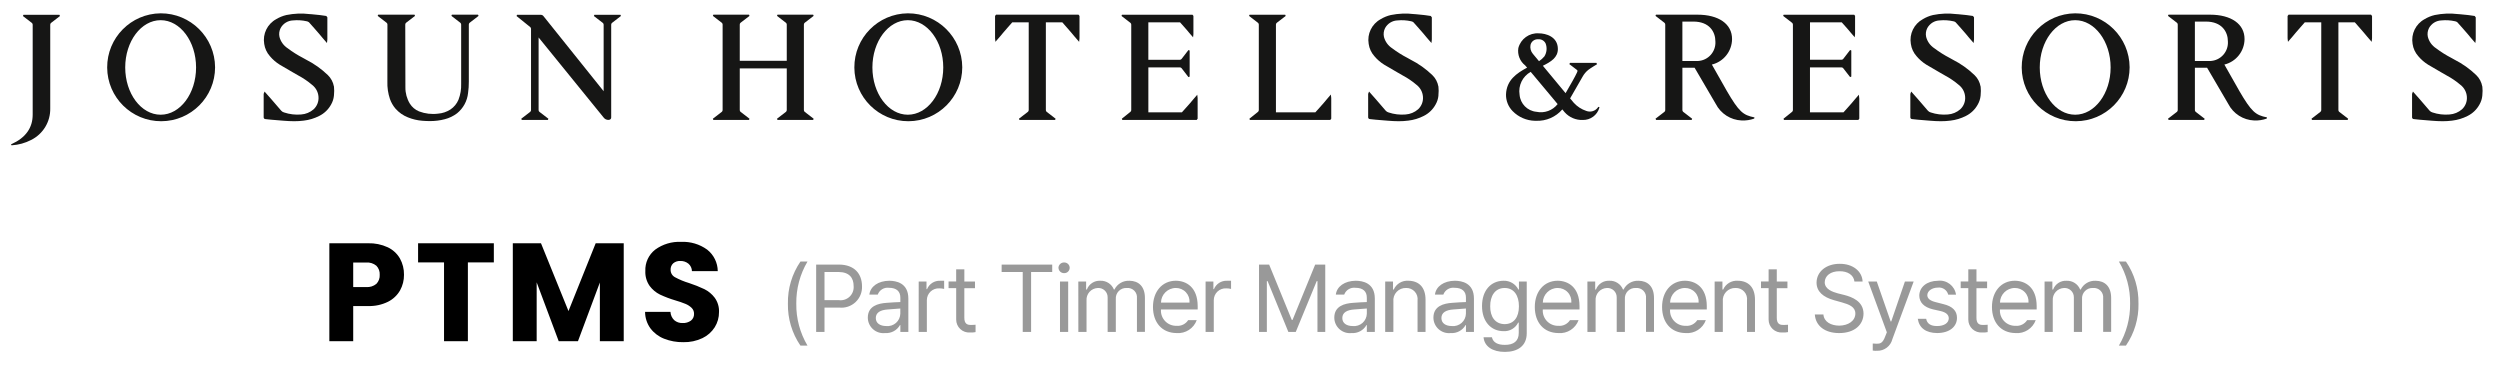
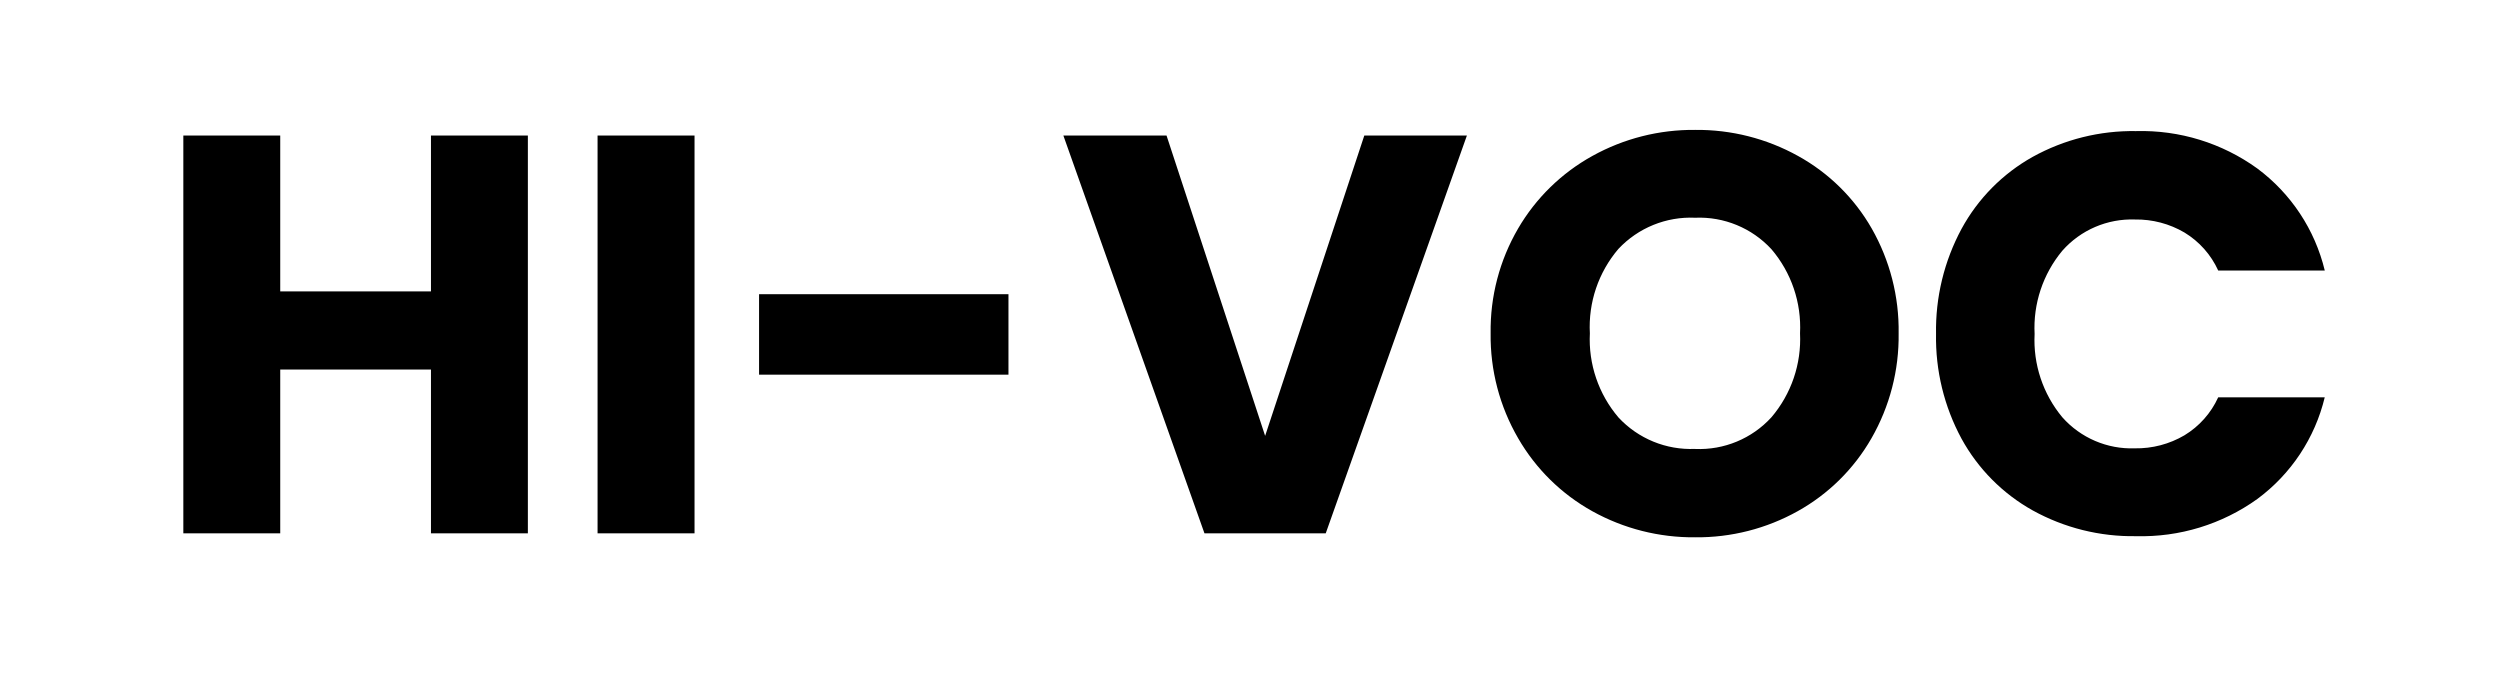
- <svg xmlns="http://www.w3.org/2000/svg" width="379" height="59">
-   <g data-name="그룹 163205">
-     <path data-name="패스 45702" d="M61.245 41.659a4.781 4.781 0 0 1-.592 2.358 4.354 4.354 0 0 1-1.819 1.724 6.4 6.4 0 0 1-3.045.655h-2.243v5.33h-3.617V36.878h5.86a6.667 6.667 0 0 1 3 .613 4.216 4.216 0 0 1 1.84 1.692 4.918 4.918 0 0 1 .616 2.476zm-5.732 1.861a2.158 2.158 0 0 0 1.544-.486 1.814 1.814 0 0 0 .508-1.375 1.814 1.814 0 0 0-.508-1.375 2.158 2.158 0 0 0-1.544-.486h-1.967v3.722zm19.353-6.641v2.9h-3.935v11.947h-3.616v-11.95h-3.934v-2.9zm19.691 0v14.847H90.94v-8.9l-3.321 8.9H84.7l-3.341-8.925v8.925h-3.617V36.878h4.272l4.167 10.28 4.124-10.279zm9.032 14.995a7.638 7.638 0 0 1-2.92-.529 4.758 4.758 0 0 1-2.062-1.565 4.276 4.276 0 0 1-.814-2.5h3.849a1.868 1.868 0 0 0 .571 1.258 1.836 1.836 0 0 0 1.269.434 1.985 1.985 0 0 0 1.269-.37 1.238 1.238 0 0 0 .465-1.026 1.214 1.214 0 0 0-.37-.909 2.986 2.986 0 0 0-.909-.592 14.628 14.628 0 0 0-1.533-.529 16.7 16.7 0 0 1-2.348-.888 4.338 4.338 0 0 1-1.567-1.307 3.654 3.654 0 0 1-.656-2.263 3.892 3.892 0 0 1 1.5-3.247 6.171 6.171 0 0 1 3.916-1.174 6.242 6.242 0 0 1 3.955 1.174 4.2 4.2 0 0 1 1.608 3.266h-3.913a1.53 1.53 0 0 0-.529-1.132 1.863 1.863 0 0 0-1.248-.412 1.555 1.555 0 0 0-1.058.349 1.259 1.259 0 0 0-.4 1 1.245 1.245 0 0 0 .677 1.121 11.1 11.1 0 0 0 2.114.874 19.559 19.559 0 0 1 2.334.93 4.449 4.449 0 0 1 1.555 1.29 3.454 3.454 0 0 1 .658 2.18 4.275 4.275 0 0 1-.645 2.3 4.518 4.518 0 0 1-1.868 1.654 6.408 6.408 0 0 1-2.9.613z" />
-     <path data-name="패스 45703" d="M1.152-2.506a10.894 10.894 0 0 0 1.9 6.374h1.071a12.138 12.138 0 0 1-1.7-6.374 12.216 12.216 0 0 1 1.7-6.374H3.056a10.894 10.894 0 0 0-1.904 6.374zm4.283 4.3H6.7V-1.9h2.225a3.122 3.122 0 0 0 3.461-3.259C12.371-6.976 11.29-8.4 8.9-8.419H5.435zM6.7-3.025v-4.269h2.138c1.644.014 2.278.909 2.278 2.134a1.983 1.983 0 0 1-2.25 2.134zm6.565 2.653a2.362 2.362 0 0 0 2.625 2.336A2.386 2.386 0 0 0 18.14.753h.06v1.038h1.211v-5.047c0-2.408-1.875-2.7-2.884-2.711-1.687.014-2.884.865-3.028 2.105h1.269a1.593 1.593 0 0 1 1.7-1.038c1.168 0 1.745.562 1.73 1.529v.635c-.346 0-1.557.072-2.048.115-1.342.086-2.885.49-2.885 2.249zm1.211.058c0-.836.707-1.226 1.817-1.3l1.9-.144v.779A1.935 1.935 0 0 1 16.063.9c-.909 0-1.586-.407-1.586-1.214zm6.5 2.105h1.24v-4.816a1.791 1.791 0 0 1 1.9-1.788 2.865 2.865 0 0 1 .721.087v-1.24c-.13 0-.433-.014-.606 0A2.046 2.046 0 0 0 22.249-4.7h-.087v-1.152H20.98zm8.537-7.643H27.9V-7.7h-1.24v1.846h-1.151v1.009h1.154v4.762a1.955 1.955 0 0 0 2.105 1.961 3.251 3.251 0 0 0 .832-.058V.7a5.564 5.564 0 0 1-.721.029c-.5.014-1-.144-.981-1.125v-4.446h1.615zm4.038-1.442h3.2v9.085h1.269v-9.085h3.2v-1.125h-7.665zM42.4 1.791h1.24v-7.643H42.4zm-.231-9.72a.838.838 0 0 0 .865.808.813.813 0 0 0 .836-.808.813.813 0 0 0-.836-.808.838.838 0 0 0-.87.809zm3.014 9.72h1.24v-4.759a1.776 1.776 0 0 1 1.7-1.9 1.4 1.4 0 0 1 1.5 1.442v5.22h1.24v-4.963a1.567 1.567 0 0 1 1.673-1.7 1.408 1.408 0 0 1 1.529 1.557v5.1h1.211v-5.1c.014-1.8-.966-2.639-2.336-2.653a2.4 2.4 0 0 0-2.282 1.325h-.087a2.124 2.124 0 0 0-2.048-1.327 2.059 2.059 0 0 0-2.047 1.327h-.115v-1.212h-1.183zm14.9.173A3 3 0 0 0 63.132 0h-1.3a1.882 1.882 0 0 1-1.759.865 2.3 2.3 0 0 1-2.365-2.48h5.566v-.519c-.014-2.841-1.7-3.821-3.317-3.836-2.077.014-3.461 1.644-3.461 3.98.004 2.368 1.373 3.94 3.579 3.954zM57.71-2.65a2.256 2.256 0 0 1 2.25-2.221 2.055 2.055 0 0 1 2.076 2.221zm6.763 4.442h1.24v-4.817a1.791 1.791 0 0 1 1.9-1.788 2.864 2.864 0 0 1 .721.087v-1.24c-.13 0-.433-.014-.606 0A2.046 2.046 0 0 0 65.742-4.7h-.087v-1.152h-1.182zm8.1-10.21V1.791h1.187v-7.7h.115l3.144 7.7h1.125l3.173-7.7h.115v7.7h1.182v-10.21h-1.528L77.654-.026h-.115l-3.433-8.393zM83.984-.372a2.362 2.362 0 0 0 2.625 2.336 2.386 2.386 0 0 0 2.25-1.211h.058v1.038h1.211v-5.047c0-2.408-1.875-2.7-2.884-2.711-1.687.014-2.884.865-3.028 2.105h1.269a1.593 1.593 0 0 1 1.7-1.038c1.168 0 1.745.562 1.73 1.529v.635c-.346 0-1.557.072-2.048.115-1.34.086-2.883.49-2.883 2.249zm1.216.058c0-.836.707-1.226 1.817-1.3l1.9-.144v.779A1.935 1.935 0 0 1 86.782.9C85.874.9 85.2.493 85.2-.314zm7.744-2.48a1.867 1.867 0 0 1 1.932-2.077 1.687 1.687 0 0 1 1.73 1.9v4.762h1.211v-4.874c0-1.932-1.038-2.87-2.6-2.884A2.251 2.251 0 0 0 93-4.64h-.115v-1.212H91.7v7.643h1.24zm6.067 2.422a2.362 2.362 0 0 0 2.625 2.336 2.386 2.386 0 0 0 2.25-1.211h.058v1.038h1.211v-5.047c0-2.408-1.875-2.7-2.884-2.711-1.687.014-2.884.865-3.028 2.105h1.269a1.593 1.593 0 0 1 1.7-1.038c1.168 0 1.745.562 1.73 1.529v.635c-.346 0-1.557.072-2.048.115-1.34.086-2.883.49-2.883 2.249zm1.211.058c0-.836.707-1.226 1.817-1.3l1.9-.144v.779A1.935 1.935 0 0 1 101.808.9c-.908 0-1.586-.407-1.586-1.214zm9.619 5.134c1.875 0 3.317-.851 3.317-2.826v-7.846h-1.182v1.212h-.087a2.43 2.43 0 0 0-2.25-1.327c-1.918.014-3.259 1.471-3.259 3.836 0 2.394 1.4 3.807 3.259 3.807a2.315 2.315 0 0 0 2.221-1.3h.087v1.56c.014 1.255-.793 1.831-2.105 1.817-1.082.014-1.8-.375-1.961-1.154h-1.271c.13 1.413 1.385 2.221 3.231 2.221zM107.62-2.1c-.014-1.529.707-2.769 2.192-2.769 1.413 0 2.163 1.139 2.163 2.769 0 1.687-.779 2.7-2.163 2.711-1.457-.017-2.207-1.127-2.192-2.711zm10.34 4.067A3 3 0 0 0 121.017 0h-1.3a1.882 1.882 0 0 1-1.759.865 2.3 2.3 0 0 1-2.365-2.48h5.566v-.519c-.014-2.841-1.7-3.821-3.317-3.836-2.077.014-3.461 1.644-3.461 3.98.002 2.368 1.372 3.94 3.579 3.954zm-2.365-4.617a2.256 2.256 0 0 1 2.25-2.221 2.055 2.055 0 0 1 2.077 2.221zm6.763 4.442h1.24v-4.76a1.776 1.776 0 0 1 1.7-1.9 1.4 1.4 0 0 1 1.5 1.442v5.22h1.24v-4.963a1.567 1.567 0 0 1 1.673-1.7 1.408 1.408 0 0 1 1.529 1.557v5.1h1.211v-5.1c.014-1.8-.966-2.639-2.336-2.653a2.4 2.4 0 0 0-2.278 1.327h-.087a2.124 2.124 0 0 0-2.05-1.329 2.059 2.059 0 0 0-2.048 1.327h-.115v-1.212h-1.182zm14.9.173A3 3 0 0 0 140.312 0h-1.3a1.882 1.882 0 0 1-1.759.865 2.3 2.3 0 0 1-2.365-2.48h5.566v-.519c-.014-2.841-1.7-3.821-3.317-3.836-2.077.014-3.461 1.644-3.461 3.98.002 2.368 1.372 3.94 3.578 3.954zm-2.369-4.615a2.256 2.256 0 0 1 2.25-2.221 2.055 2.055 0 0 1 2.077 2.221zm8-.144a1.867 1.867 0 0 1 1.932-2.077 1.687 1.687 0 0 1 1.73 1.9v4.762h1.211v-4.874c0-1.932-1.038-2.87-2.6-2.884a2.251 2.251 0 0 0-2.221 1.327h-.115v-1.212h-1.182v7.643h1.24zm9.792-3.057h-1.615V-7.7h-1.24v1.846h-1.154v1.009h1.154v4.762a1.955 1.955 0 0 0 2.105 1.961 3.251 3.251 0 0 0 .836-.058V.7a5.564 5.564 0 0 1-.721.029c-.5.014-1-.144-.981-1.125v-4.446h1.615zm10.152 0h1.24c-.058-1.543-1.471-2.7-3.461-2.682-1.976-.014-3.5 1.125-3.519 2.855.014 1.37 1.009 2.192 2.625 2.653l1.24.346c1.067.3 2.019.678 2.019 1.673 0 1.11-1.053 1.831-2.452 1.846-1.226-.014-2.293-.548-2.394-1.7h-1.3c.115 1.7 1.485 2.826 3.692 2.826 2.351 0 3.677-1.283 3.692-2.942-.014-1.918-1.8-2.538-2.884-2.826l-1.038-.26c-.764-.216-1.947-.606-1.961-1.673.014-.981.894-1.687 2.25-1.673 1.218-.016 2.139.561 2.255 1.556zm3.447 10.5a2.313 2.313 0 0 0 2.307-1.759l3.23-8.739h-1.327L168.417.205h-.087l-2.105-6.057h-1.3l2.826 7.7-.231.577c-.4 1.125-.822 1.154-1.3 1.154-.2 0-.476-.014-.606-.029v1.068a3.109 3.109 0 0 0 .669.029zm10.772-8.508h1.183a2.467 2.467 0 0 0-2.74-2.105c-1.673.014-2.812.952-2.826 2.25.014 1.038.721 1.759 2.048 2.077l1.154.26c.865.2 1.255.562 1.269 1.1-.012.713-.69 1.177-1.786 1.177-.966 0-1.5-.361-1.644-1.1h-1.269c.2 1.384 1.226 2.149 2.942 2.163 1.918-.014 3-1 3-2.307 0-1.067-.678-1.745-2.048-2.077l-1.125-.288c-.909-.216-1.312-.562-1.327-1.067.014-.635.678-1.139 1.615-1.154a1.435 1.435 0 0 1 1.557 1.068zm5.9-1.99h-1.615V-7.7H180.1v1.846h-1.154v1.009h1.154v4.762a1.955 1.955 0 0 0 2.1 1.961 3.251 3.251 0 0 0 .836-.058V.7a5.564 5.564 0 0 1-.721.029c-.5.014-1-.144-.981-1.125v-4.446h1.615zm4.312 7.816A3 3 0 0 0 190.322 0h-1.3a1.882 1.882 0 0 1-1.759.865 2.3 2.3 0 0 1-2.365-2.48h5.566v-.519c-.014-2.841-1.7-3.821-3.317-3.836-2.077.014-3.461 1.644-3.461 3.98.003 2.368 1.373 3.94 3.579 3.954zM184.9-2.65a2.256 2.256 0 0 1 2.25-2.221 2.055 2.055 0 0 1 2.077 2.221zm6.763 4.442h1.24v-4.76a1.776 1.776 0 0 1 1.7-1.9 1.4 1.4 0 0 1 1.5 1.442v5.22h1.24v-4.963a1.567 1.567 0 0 1 1.673-1.7 1.408 1.408 0 0 1 1.529 1.557v5.1h1.211v-5.1c.014-1.8-.966-2.639-2.336-2.653a2.4 2.4 0 0 0-2.278 1.327h-.087a2.124 2.124 0 0 0-2.048-1.327 2.059 2.059 0 0 0-2.048 1.327h-.115v-1.214h-1.182zm14.233-4.3a10.894 10.894 0 0 0-1.9-6.374h-1.067a12.137 12.137 0 0 1 1.7 6.374 12.216 12.216 0 0 1-1.7 6.374h1.067a10.894 10.894 0 0 0 1.904-6.372z" transform="translate(118.295 48.528)" style="fill:#999" />
-   </g>
-   <g data-name="그룹 163264">
-     <path data-name="패스 45835" d="m365.076 196.352-2.238-3.948a4.014 4.014 0 0 0 3.06-3.864c.007-2.281-2.012-3.7-5.251-3.7h-6.288l-.069.183 1.358 1.046a.332.332 0 0 1 .121.267V199.3a.338.338 0 0 1-.125.272l-1.354 1.042.1.183h5.386l.072-.182-1.358-1.046a.333.333 0 0 1-.121-.268v-6.416h1.851l3.206 5.481a4.626 4.626 0 0 0 3.936 2.514 5.006 5.006 0 0 0 1.895-.285l.037-.184c-1.727-.339-2.342-.834-4.22-4.058m-6.707-4.49v-5.976h1.669c2.429 0 3.336 1.555 3.336 3.012a2.791 2.791 0 0 1-2.633 2.964z" transform="translate(-103.318 -182.616)" style="fill:#161615" />
-     <path data-name="패스 45836" d="m435.164 196.352-2.238-3.948a4.01 4.01 0 0 0 3.057-3.864c.008-2.281-2.01-3.7-5.249-3.7h-6.288l-.069.183 1.357 1.046a.331.331 0 0 1 .122.267V199.3a.342.342 0 0 1-.125.272l-1.354 1.042.1.183h5.386l.072-.182-1.358-1.046a.326.326 0 0 1-.121-.268v-6.416h1.85l3.207 5.481a4.626 4.626 0 0 0 3.936 2.514 5.005 5.005 0 0 0 1.895-.285l.037-.184c-1.728-.339-2.342-.834-4.22-4.058m-6.707-4.49v-5.976h1.668c2.43 0 3.337 1.555 3.337 3.012a2.791 2.791 0 0 1-2.633 2.964z" transform="translate(-95.71 -182.616)" style="fill:#161615" />
-     <path data-name="패스 45837" d="M412.494 184.656a8.179 8.179 0 1 0 8.252 8.177 8.224 8.224 0 0 0-8.252-8.177m5.372 8.206c0 3.951-2.41 7.165-5.372 7.165s-5.371-3.214-5.371-7.165 2.41-7.167 5.371-7.167 5.372 3.216 5.372 7.167" transform="translate(-97.896 -182.636)" style="fill:#161615" />
-     <path data-name="패스 45838" d="M383.285 197.515a1.407 1.407 0 0 0-.017-.187c0-.03-.009-.063-.013-.1l-.029-.255-.166.2c-.086.1-.169.2-.245.283-.093.108-.18.207-.264.308l-.4.478c-.433.521-.806.882-1.254 1.406h-5.082v-6.819h4.763a.34.34 0 0 1 .273.123l1.049 1.348.182-.071v-3.961l-.182-.071-1.048 1.358a.339.339 0 0 1-.268.12h-4.764V186h4.811c.364.427.654.714 1.007 1.138l.346.413c.074.09.152.177.234.273.068.078.136.159.215.248l.166.2.029-.256c0-.033.008-.062.01-.089a1.255 1.255 0 0 0 .016-.167v-2.739l-.134-.174h-10.7l-.07.183 1.358 1.046a.332.332 0 0 1 .121.267V199.3a.332.332 0 0 1-.125.27l-1.3 1.043.068.183h11.277l.143-.187v-.038c0-.022.007-2.036 0-3.057" transform="translate(-101.424 -182.616)" style="fill:#161615" />
-     <path data-name="패스 45839" d="M453.534 185.075v-.038l-.151-.2h-12.5l-.15.2v.038c0 .024-.006 2.224 0 3.32a1.884 1.884 0 0 0 .017.2c0 .031.009.067.013.108l.03.255.167-.2c.093-.11.18-.211.262-.3.1-.114.193-.222.284-.329l.429-.515c.487-.583.911-1.033 1.411-1.617h2.492v13.3a.335.335 0 0 1-.125.272l-1.351 1.042.066.183h5.413l.072-.182-1.358-1.046a.334.334 0 0 1-.119-.268v-13.3h2.488c.5.583.925 1.032 1.409 1.613l.433.52c.091.109.184.215.284.33l.262.3.166.2.029-.255c0-.041.009-.076.013-.109a1.621 1.621 0 0 0 .017-.2v-3.32" transform="translate(-93.935 -182.616)" style="fill:#161615" />
-     <path data-name="패스 45840" d="M399.788 195.735a3.158 3.158 0 0 0-.916-1.72 13.607 13.607 0 0 0-3.307-2.345c-.151-.085-.3-.171-.457-.255a16.388 16.388 0 0 1-2.333-1.471 2.922 2.922 0 0 1-1.234-1.714 1.97 1.97 0 0 1 .173-1.34 2.221 2.221 0 0 1 1.883-1.164 6.468 6.468 0 0 1 2.051.127.73.73 0 0 1 .359.154c.557.643 1.009 1.106 1.545 1.752.159.19.315.378.472.569.091.108.186.215.286.33.082.094.166.194.262.3l.167.2.028-.255c0-.042.009-.078.013-.11a1.41 1.41 0 0 0 .017-.2v-3.332l-.159-.207-.045-.007c-.024 0-.57-.088-.838-.119l-.253-.029a23.345 23.345 0 0 0-1.105-.11l-.285-.02a10.984 10.984 0 0 0-3.525.14 5.288 5.288 0 0 0-1.544.627 3.581 3.581 0 0 0-1.822 3.752 3.539 3.539 0 0 0 .868 1.867 6.313 6.313 0 0 0 1.483 1.283c.658.4 1.334.785 1.988 1.16l.82.471a11.815 11.815 0 0 1 2.111 1.437 2.5 2.5 0 0 1 .958 1.777 2.33 2.33 0 0 1-.736 1.918 3.207 3.207 0 0 1-1.895.787 6.364 6.364 0 0 1-2.585-.31.852.852 0 0 1-.433-.269c-.768-.931-2.386-2.738-2.4-2.758l-.121-.143-.136.354v-.105 3.637a.271.271 0 0 0 .275.294c.147.013.294.03.443.047s.275.03.413.043c.647.055 1.29.108 1.936.16h.016c.472.038.993.071 1.54.071a10.946 10.946 0 0 0 1.454-.091 6.9 6.9 0 0 0 2.345-.709 4.159 4.159 0 0 0 1.81-1.749 3.318 3.318 0 0 0 .418-1.306l.007-.089a6.187 6.187 0 0 0 0-1.328" transform="translate(-99.536 -182.632)" style="fill:#161615" />
-     <path data-name="패스 45841" d="M468.4 195.735a3.15 3.15 0 0 0-.916-1.72 13.623 13.623 0 0 0-3.306-2.345l-.457-.255a16.277 16.277 0 0 1-2.335-1.471 2.922 2.922 0 0 1-1.234-1.714 1.982 1.982 0 0 1 .171-1.34 2.23 2.23 0 0 1 1.886-1.164 6.47 6.47 0 0 1 2.051.127.73.73 0 0 1 .359.154c.556.643 1.009 1.106 1.546 1.752l.472.569c.091.108.184.215.285.33l.263.3.164.2.03-.255c0-.042.009-.078.013-.11a1.427 1.427 0 0 0 .018-.2v-3.332l-.161-.207-.043-.007c-.023 0-.569-.088-.838-.119l-.255-.029a23.133 23.133 0 0 0-1.1-.11l-.284-.02a11 11 0 0 0-3.527.14 5.321 5.321 0 0 0-1.545.627 3.58 3.58 0 0 0-1.821 3.752 3.54 3.54 0 0 0 .868 1.867 6.271 6.271 0 0 0 1.483 1.283c.656.4 1.334.785 1.988 1.16l.82.471a11.691 11.691 0 0 1 2.11 1.437 2.49 2.49 0 0 1 .959 1.777 2.334 2.334 0 0 1-.736 1.918 3.207 3.207 0 0 1-1.894.787 6.364 6.364 0 0 1-2.585-.31.871.871 0 0 1-.436-.269c-.766-.931-2.383-2.738-2.4-2.758l-.121-.143-.136.354v-.105 3.637a.271.271 0 0 0 .275.294c.147.013.295.03.445.047s.275.03.413.043q.968.083 1.936.16h.014c.472.038.992.071 1.54.071a10.907 10.907 0 0 0 1.453-.091 6.881 6.881 0 0 0 2.345-.709 4.147 4.147 0 0 0 1.81-1.749 3.318 3.318 0 0 0 .418-1.306l.005-.089a5.975 5.975 0 0 0 0-1.328" transform="translate(-92.088 -182.632)" style="fill:#161615" />
-     <path data-name="패스 45842" d="m347.838 198.534-.048.079a1.5 1.5 0 0 1-1.771.541 4.437 4.437 0 0 1-1.883-1.217l-.57-.681 1.9-3.309a3.538 3.538 0 0 1 .858-1.017c.394-.3 1.24-.8 1.249-.809l.084-.049-.109-.2h-4l-.1.188.066.05c.37.284 1.074.821 1.094.835a.191.191 0 0 1 .08.166.975.975 0 0 1-.078.218c-.247.562-1.046 1.961-1.728 3.128v.008l-3.447-4.156c1.256-.62 2.274-1.257 2.274-2.537 0-1.879-1.817-2.38-2.891-2.38a2.993 2.993 0 0 0-3.1 2.227 2.78 2.78 0 0 0 1.027 2.629l.052.058c.057.062.141.159.251.287-1.591.854-3.117 1.889-3.2 4.054a3.508 3.508 0 0 0 1 2.534 4.89 4.89 0 0 0 3.389 1.471h.188a4.965 4.965 0 0 0 3.96-1.728l.355.432a3.5 3.5 0 0 0 2.755 1.17 2.552 2.552 0 0 0 2.5-1.835l.022-.1zm-10.245-5.3c.742.874 1.818 2.167 2.771 3.312.476.573.93 1.12 1.311 1.574a3.231 3.231 0 0 1-3.219 1.167 2.823 2.823 0 0 1-2.551-2.586 3.357 3.357 0 0 1 1.687-3.468m-.029-4.085a1.11 1.11 0 0 1 1.163-.855 1.133 1.133 0 0 1 1.131.644 2.207 2.207 0 0 1-.191 1.952 3.834 3.834 0 0 1-.815.728c-.143-.169-.509-.606-.934-1.122a1.612 1.612 0 0 1-.354-1.348" transform="translate(-105.537 -182.339)" style="fill:#161615" />
-     <path data-name="패스 45843" d="M252.852 184.656a8.179 8.179 0 1 0 8.251 8.177 8.224 8.224 0 0 0-8.251-8.177m5.371 8.206c0 3.951-2.409 7.165-5.371 7.165s-5.371-3.214-5.371-7.165 2.41-7.167 5.371-7.167 5.371 3.216 5.371 7.167" transform="translate(-115.225 -182.636)" style="fill:#161615" />
-     <path data-name="패스 45844" d="M239.182 199.3v-12.962a.334.334 0 0 1 .123-.27l1.354-1.043-.07-.183h-5.414l-.068.183 1.356 1.046a.328.328 0 0 1 .122.267v5.5h-7.126v-5.5a.334.334 0 0 1 .123-.27l1.354-1.043-.071-.183h-5.413l-.069.183 1.357 1.046a.332.332 0 0 1 .121.267V199.3a.338.338 0 0 1-.125.272l-1.352 1.042.069.183h5.413l.071-.182-1.359-1.048a.333.333 0 0 1-.118-.267v-6.31h7.125v6.31a.334.334 0 0 1-.126.272l-1.351 1.042.068.183h5.414l.07-.182-1.358-1.048a.328.328 0 0 1-.119-.267" transform="translate(-117.312 -182.616)" style="fill:#161615" />
-     <path data-name="패스 45845" d="M292.806 197.515a1.581 1.581 0 0 0-.016-.187l-.013-.1-.029-.255-.166.2c-.088.1-.167.2-.245.283-.093.108-.18.207-.264.308l-.4.478c-.435.521-.807.882-1.255 1.406h-5.082v-6.819h4.763a.337.337 0 0 1 .272.123l1.043 1.354.183-.071v-3.961l-.183-.071-1.048 1.358a.334.334 0 0 1-.267.12h-4.765v-5.675h4.812c.364.427.653.714 1.007 1.138l.345.413c.074.09.152.177.234.273l.216.248.165.2.03-.256c0-.033.007-.062.011-.089a1.422 1.422 0 0 0 .013-.167v-2.739l-.133-.174h-10.7l-.07.183 1.357 1.046a.328.328 0 0 1 .121.267V199.3a.329.329 0 0 1-.125.27l-1.3 1.043.069.183h11.276l.144-.187v-3.095" transform="translate(-111.245 -182.616)" style="fill:#161615" />
-     <path data-name="패스 45846" d="M276.775 185.075v-.038l-.151-.2h-12.5l-.151.2v3.358a1.892 1.892 0 0 0 .017.2c0 .031.009.067.013.108l.029.255.166-.2c.094-.11.181-.211.264-.3.1-.114.192-.222.284-.329l.429-.515c.486-.583.91-1.033 1.411-1.617h2.491v13.3a.334.334 0 0 1-.126.272l-1.351 1.042.069.183h5.412l.071-.182-1.357-1.046a.33.33 0 0 1-.12-.268v-13.3h2.489c.5.583.923 1.032 1.408 1.613l.433.52c.091.109.184.215.284.33l.263.3.166.2.029-.255c0-.041.009-.076.013-.109a1.621 1.621 0 0 0 .017-.2v-3.32" transform="translate(-113.123 -182.616)" style="fill:#161615" />
-     <path data-name="패스 45847" d="M311.168 197.49a1.421 1.421 0 0 0-.017-.19c0-.03-.009-.063-.013-.1l-.029-.255-.166.2c-.089.1-.169.2-.247.285-.093.109-.182.208-.266.312l-.4.479c-.44.528-.818.9-1.274 1.429h-5.972v-13.305a.333.333 0 0 1 .125-.27l1.354-1.043-.072-.183h-5.412l-.069.183 1.357 1.046a.336.336 0 0 1 .121.267V199.3a.342.342 0 0 1-.125.272l-1.3 1.042.069.183h12.192l.145-.188v-3.12" transform="translate(-109.352 -182.616)" style="fill:#161615" />
-     <path data-name="패스 45848" d="M325.642 195.735a3.16 3.16 0 0 0-.917-1.72 13.6 13.6 0 0 0-3.306-2.345l-.457-.255a16.4 16.4 0 0 1-2.335-1.471 2.922 2.922 0 0 1-1.234-1.714 1.982 1.982 0 0 1 .171-1.34 2.232 2.232 0 0 1 1.887-1.164 6.465 6.465 0 0 1 2.05.127.73.73 0 0 1 .359.154c.557.643 1.01 1.106 1.546 1.752.159.19.314.378.472.569.091.108.184.215.284.33l.264.3.166.2.029-.255c0-.042.008-.078.012-.11a1.418 1.418 0 0 0 .018-.2v-3.332l-.16-.207-.044-.007c-.023 0-.569-.088-.837-.119l-.256-.029a23.133 23.133 0 0 0-1.1-.11l-.286-.02a10.985 10.985 0 0 0-3.525.14 5.3 5.3 0 0 0-1.545.627 3.58 3.58 0 0 0-1.821 3.752 3.533 3.533 0 0 0 .869 1.867 6.242 6.242 0 0 0 1.482 1.283c.656.4 1.335.785 1.988 1.16q.411.234.819.471a11.66 11.66 0 0 1 2.111 1.437 2.5 2.5 0 0 1 .959 1.777 2.337 2.337 0 0 1-.736 1.918 3.207 3.207 0 0 1-1.894.787 6.364 6.364 0 0 1-2.585-.31.864.864 0 0 1-.435-.269c-.767-.931-2.385-2.738-2.4-2.758l-.122-.143-.136.354v-.105 3.637a.271.271 0 0 0 .275.294c.147.013.295.03.445.047s.275.03.414.043q.968.083 1.936.16h.016c.471.038.991.071 1.539.071a10.962 10.962 0 0 0 1.456-.091 6.884 6.884 0 0 0 2.342-.709 4.147 4.147 0 0 0 1.81-1.749 3.325 3.325 0 0 0 .42-1.306v-.089a6.111 6.111 0 0 0 0-1.328" transform="translate(-107.585 -182.632)" style="fill:#161615" />
-     <path data-name="패스 45849" d="M214.294 184.86h-3.965l-.068.183 1.359 1.05a.328.328 0 0 1 .118.265v10.084c-1.287-1.61-8.515-10.627-9.1-11.355a.521.521 0 0 0-.459-.229h-3.572l-.071.188 2.073 1.674a.328.328 0 0 1 .121.266V199.3a.328.328 0 0 1-.126.269l-1.352 1.044.073.182h3.965l.072-.182-1.362-1.046a.336.336 0 0 1-.122-.267v-11.007c.784.974 9.326 11.493 9.854 12.134a.886.886 0 0 0 .751.364.447.447 0 0 0 .3-.111.338.338 0 0 0 .1-.251v-14.076a.326.326 0 0 1 .124-.269l1.351-1.045z" transform="translate(-120.226 -182.614)" style="fill:#161615" />
-     <path data-name="패스 45850" d="M174.6 195.735a3.182 3.182 0 0 0-.917-1.72 13.628 13.628 0 0 0-3.307-2.345l-.457-.255a16.273 16.273 0 0 1-2.335-1.471 2.931 2.931 0 0 1-1.234-1.714 1.976 1.976 0 0 1 .172-1.34 2.228 2.228 0 0 1 1.886-1.164 6.474 6.474 0 0 1 2.051.127.743.743 0 0 1 .359.154c.555.643 1.009 1.106 1.544 1.752.159.19.317.378.474.569.09.108.184.215.284.33l.262.3.166.2.03-.255c0-.042.009-.078.013-.11a1.587 1.587 0 0 0 .017-.2v-3.332l-.16-.207-.044-.007c-.023 0-.57-.088-.837-.119l-.255-.029a23.397 23.397 0 0 0-1.1-.11l-.286-.02a10.99 10.99 0 0 0-3.526.14 5.313 5.313 0 0 0-1.544.627 3.579 3.579 0 0 0-1.821 3.752 3.54 3.54 0 0 0 .868 1.867 6.249 6.249 0 0 0 1.483 1.283c.656.4 1.332.785 1.987 1.16l.82.471a11.736 11.736 0 0 1 2.111 1.437 2.493 2.493 0 0 1 .958 1.777 2.336 2.336 0 0 1-.735 1.918 3.213 3.213 0 0 1-1.9.787 6.368 6.368 0 0 1-2.585-.31.856.856 0 0 1-.433-.269c-.768-.931-2.384-2.738-2.4-2.758l-.121-.143-.136.354v-.105 3.637a.271.271 0 0 0 .274.294c.149.013.3.03.445.047s.274.03.412.043q.971.083 1.936.16h.016c.473.038.993.071 1.54.071a10.946 10.946 0 0 0 1.454-.091 6.9 6.9 0 0 0 2.345-.709 4.147 4.147 0 0 0 1.81-1.749 3.318 3.318 0 0 0 .418-1.306l.007-.089a6.258 6.258 0 0 0 0-1.328" transform="translate(-123.98 -182.632)" style="fill:#161615" />
-     <path data-name="패스 45851" d="M150.672 184.656a8.179 8.179 0 1 0 8.251 8.177 8.224 8.224 0 0 0-8.251-8.177m5.37 8.206c0 3.951-2.408 7.165-5.37 7.165s-5.372-3.214-5.372-7.165 2.41-7.167 5.372-7.167 5.37 3.216 5.37 7.167" transform="translate(-126.317 -182.636)" style="fill:#161615" />
-     <path data-name="패스 45852" d="M194.754 184.841h-3.961l-.072.183 1.358 1.046a.332.332 0 0 1 .121.267v8.993a6.08 6.08 0 0 1-.409 2.411 3.322 3.322 0 0 1-1.207 1.468 4.006 4.006 0 0 1-1.883.636 5.945 5.945 0 0 1-2.883-.341 2.98 2.98 0 0 1-1.4-1.179 4.642 4.642 0 0 1-.671-2.458c-.009-1.192-.021-8.033-.021-9.529a.333.333 0 0 1 .124-.27l1.354-1.043-.071-.183h-5.519l-.069.183 1.357 1.046a.332.332 0 0 1 .121.267c0 1.015-.006 5.667-.008 7.322v1.321a7.46 7.46 0 0 0 .386 2.636 4.607 4.607 0 0 0 .829 1.452 4.889 4.889 0 0 0 1.9 1.34 7.328 7.328 0 0 0 2.161.513c.4.032.773.05 1.131.05a8.616 8.616 0 0 0 2.3-.285 5.187 5.187 0 0 0 1.849-.889 4.558 4.558 0 0 0 1.675-3.085 11.514 11.514 0 0 0 .116-1.717v-8.659a.333.333 0 0 1 .124-.27l1.354-1.043z" transform="translate(-122.288 -182.616)" style="fill:#161615" />
-     <path data-name="패스 45853" d="M136.747 184.862h-5.464l-.076.182 1.361 1.049a.334.334 0 0 1 .119.267v6.325c0 3.184-.006 6.475 0 7.293.006 2-1.042 3.5-3.2 4.482l-.093.041.084.143.086-.008a7.293 7.293 0 0 0 2.878-.8 5.221 5.221 0 0 0 2.906-4.8V186.36a.331.331 0 0 1 .124-.272l1.352-1.043z" transform="translate(-127.732 -182.614)" style="fill:#161615" />
-   </g>
+ <svg xmlns="http://www.w3.org/2000/svg" width="150" height="42">
+   <path data-name="패스 45873" d="M31.672 8.132V32h-5.814v-9.826h-9.044V32H11V8.132h5.814v9.35h9.044v-9.35zm10 0V32h-5.818V8.132zm18.836 9.52v4.828H45.544v-4.828zm27.506-9.52L79.544 32h-7.276L63.802 8.132h6.19l5.916 18.02 5.95-18.02zm13.698 24.106a12.457 12.457 0 0 1-6.171-1.564 11.691 11.691 0 0 1-4.449-4.374 12.21 12.21 0 0 1-1.654-6.3 12.12 12.12 0 0 1 1.649-6.29 11.728 11.728 0 0 1 4.454-4.352 12.457 12.457 0 0 1 6.171-1.564 12.457 12.457 0 0 1 6.171 1.564 11.483 11.483 0 0 1 4.42 4.352 12.318 12.318 0 0 1 1.615 6.29 12.309 12.309 0 0 1-1.632 6.3 11.6 11.6 0 0 1-4.42 4.369 12.362 12.362 0 0 1-6.154 1.569zm0-5.3a5.857 5.857 0 0 0 4.573-1.9A7.228 7.228 0 0 0 108.002 20a7.214 7.214 0 0 0-1.717-5.049 5.883 5.883 0 0 0-4.573-1.887 5.95 5.95 0 0 0-4.607 1.87A7.2 7.2 0 0 0 95.392 20a7.214 7.214 0 0 0 1.717 5.049 5.923 5.923 0 0 0 4.603 1.885zm14.45-6.9a12.829 12.829 0 0 1 1.53-6.307 10.935 10.935 0 0 1 4.267-4.318 12.388 12.388 0 0 1 6.205-1.547 11.873 11.873 0 0 1 7.276 2.244 10.777 10.777 0 0 1 4.046 6.12h-6.394a5.162 5.162 0 0 0-2.023-2.278 5.688 5.688 0 0 0-2.975-.782 5.553 5.553 0 0 0-4.352 1.87 7.236 7.236 0 0 0-1.666 5 7.236 7.236 0 0 0 1.666 5 5.553 5.553 0 0 0 4.35 1.86 5.688 5.688 0 0 0 2.975-.782 5.162 5.162 0 0 0 2.025-2.278h6.392a10.7 10.7 0 0 1-4.046 6.1 11.935 11.935 0 0 1-7.274 2.23 12.388 12.388 0 0 1-6.205-1.547 10.965 10.965 0 0 1-4.267-4.3 12.733 12.733 0 0 1-1.53-6.291z" />
</svg>
